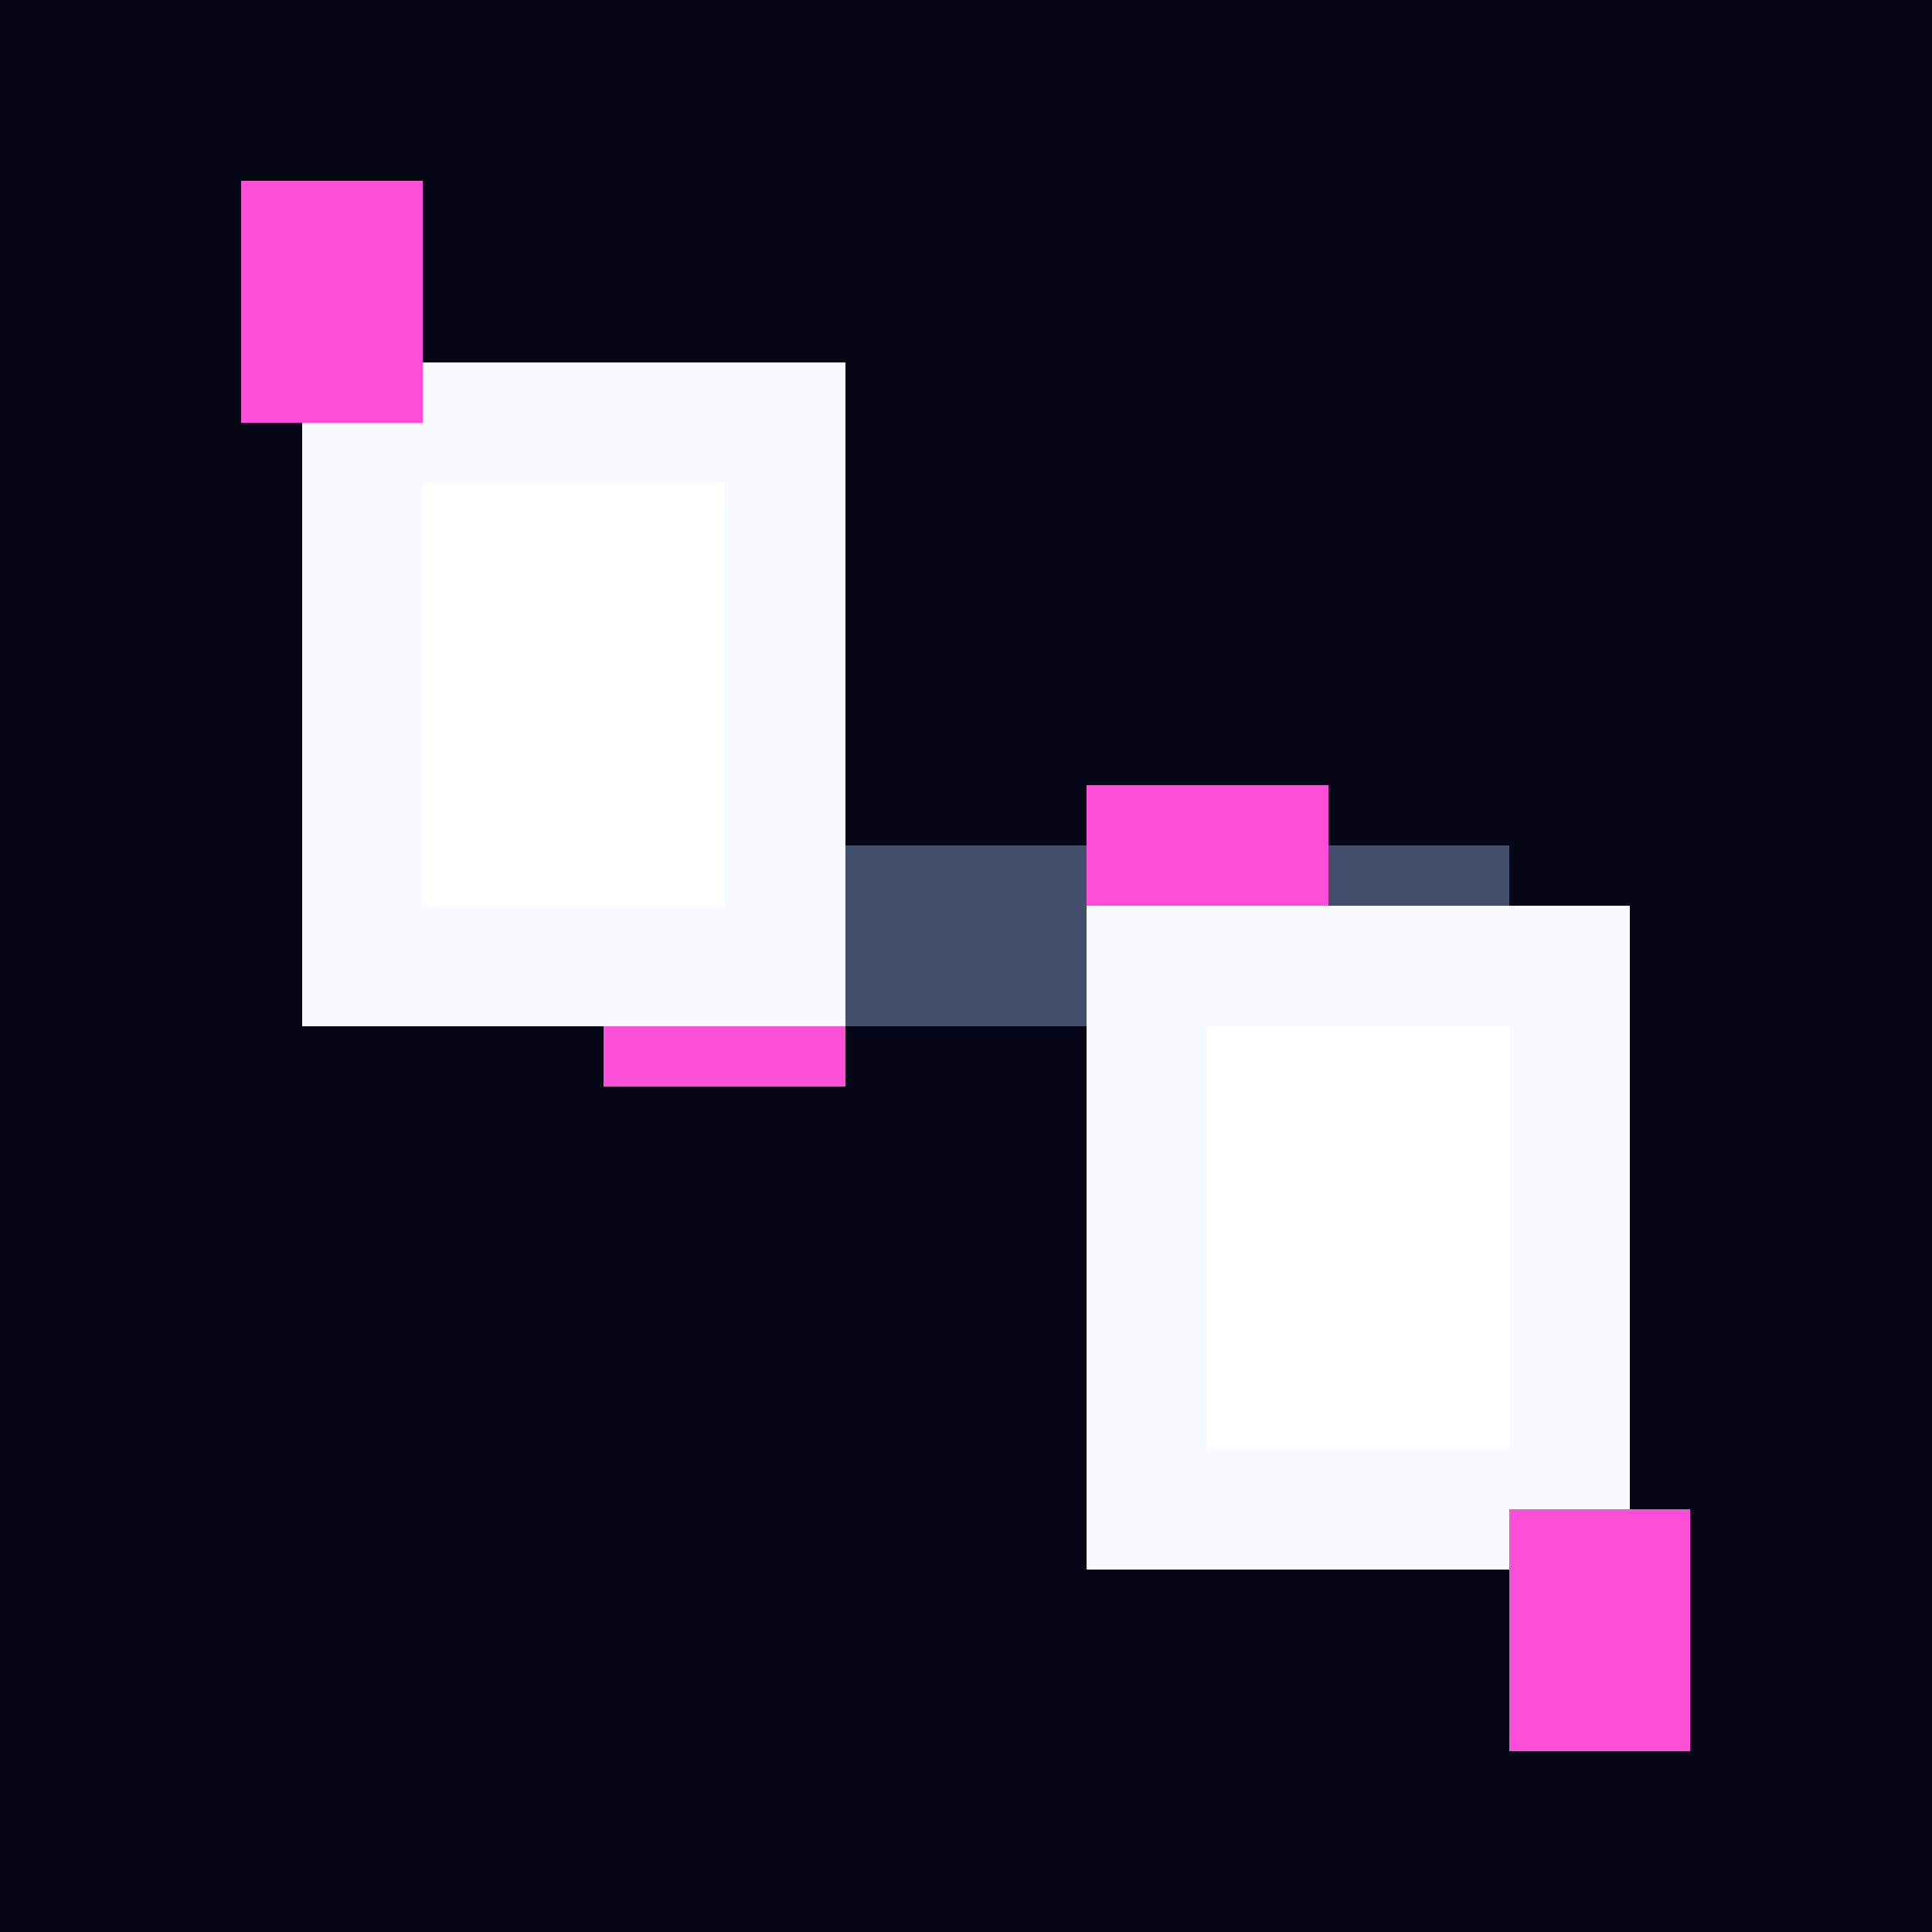
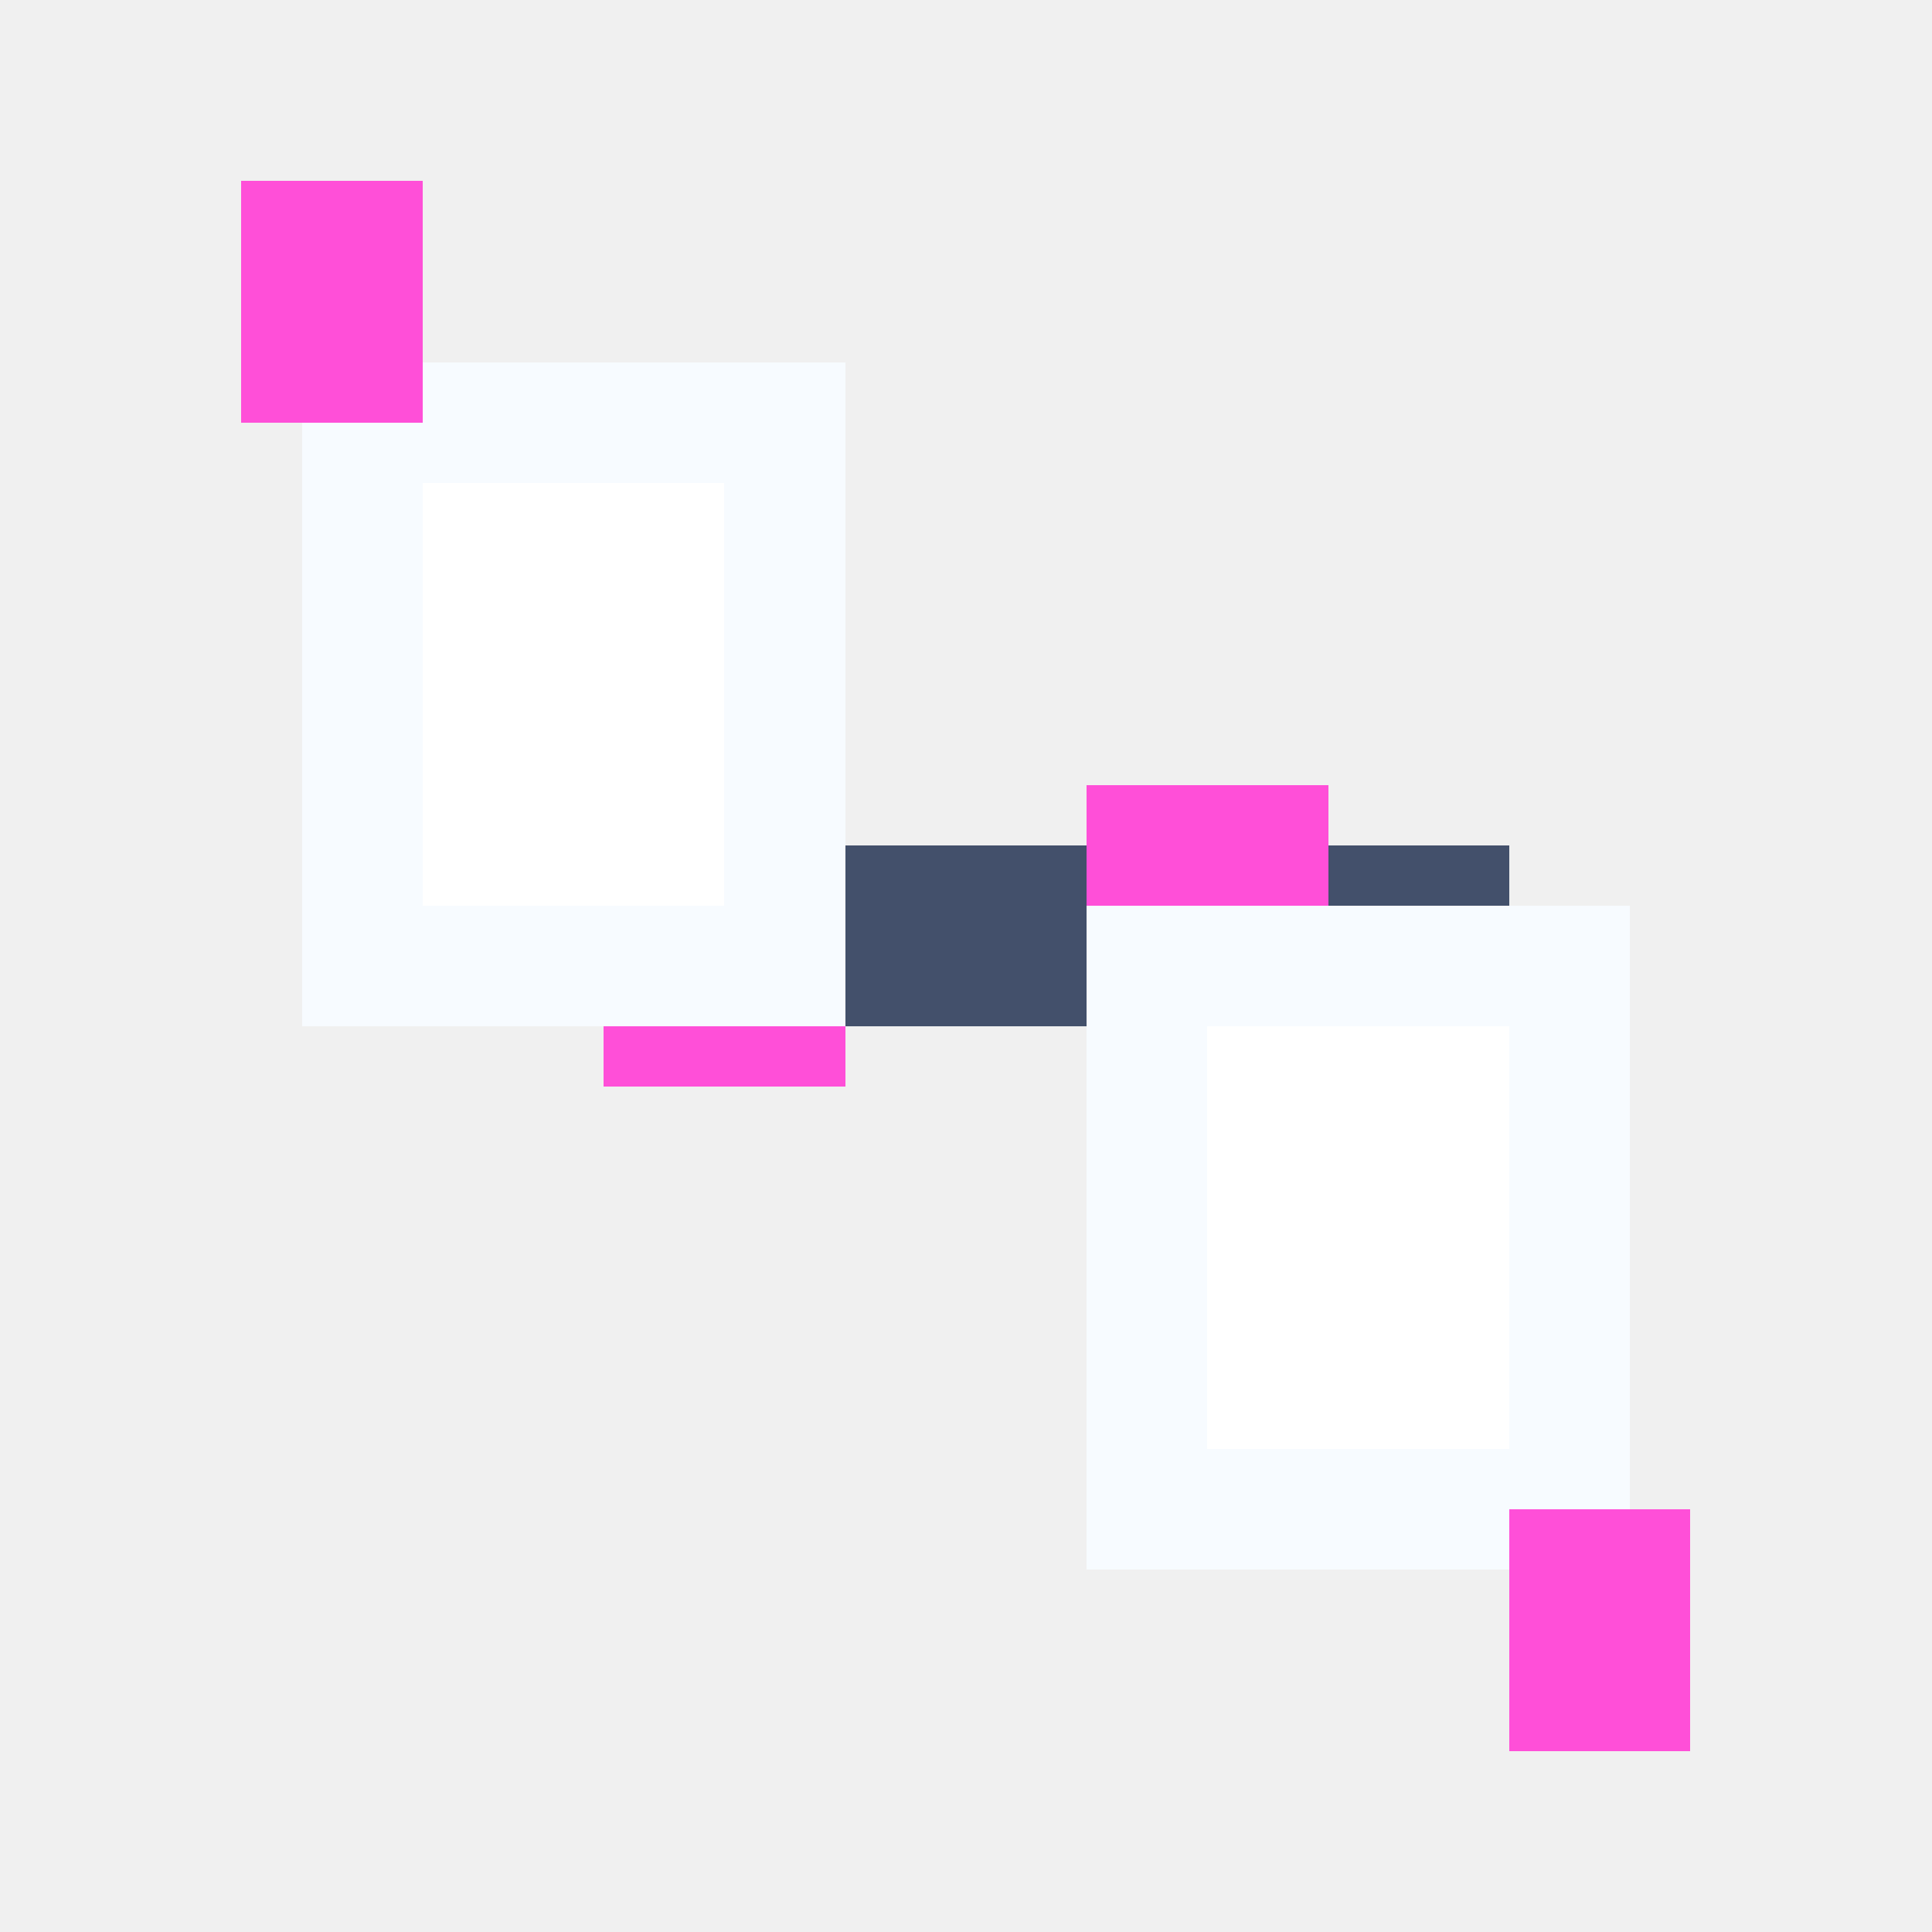
<svg xmlns="http://www.w3.org/2000/svg" width="32" height="32" viewBox="0 0 32 32" shape-rendering="crispEdges">
-   <rect x="0" y="0" width="32" height="32" fill="#050717" />
  <rect x="7" y="14" width="18" height="3" fill="#43506b" />
  <rect x="10" y="13" width="4" height="5" fill="#ff4fd8" />
  <rect x="18" y="13" width="4" height="5" fill="#ff4fd8" />
  <rect x="5" y="6" width="9" height="11" fill="#f7fbff" />
  <rect x="18" y="15" width="9" height="11" fill="#f7fbff" />
  <rect x="7" y="8" width="5" height="7" fill="#ffffff" />
  <rect x="20" y="17" width="5" height="7" fill="#ffffff" />
  <rect x="4" y="3" width="3" height="4" fill="#ff4fd8" />
  <rect x="25" y="25" width="3" height="4" fill="#ff4fd8" />
</svg>
